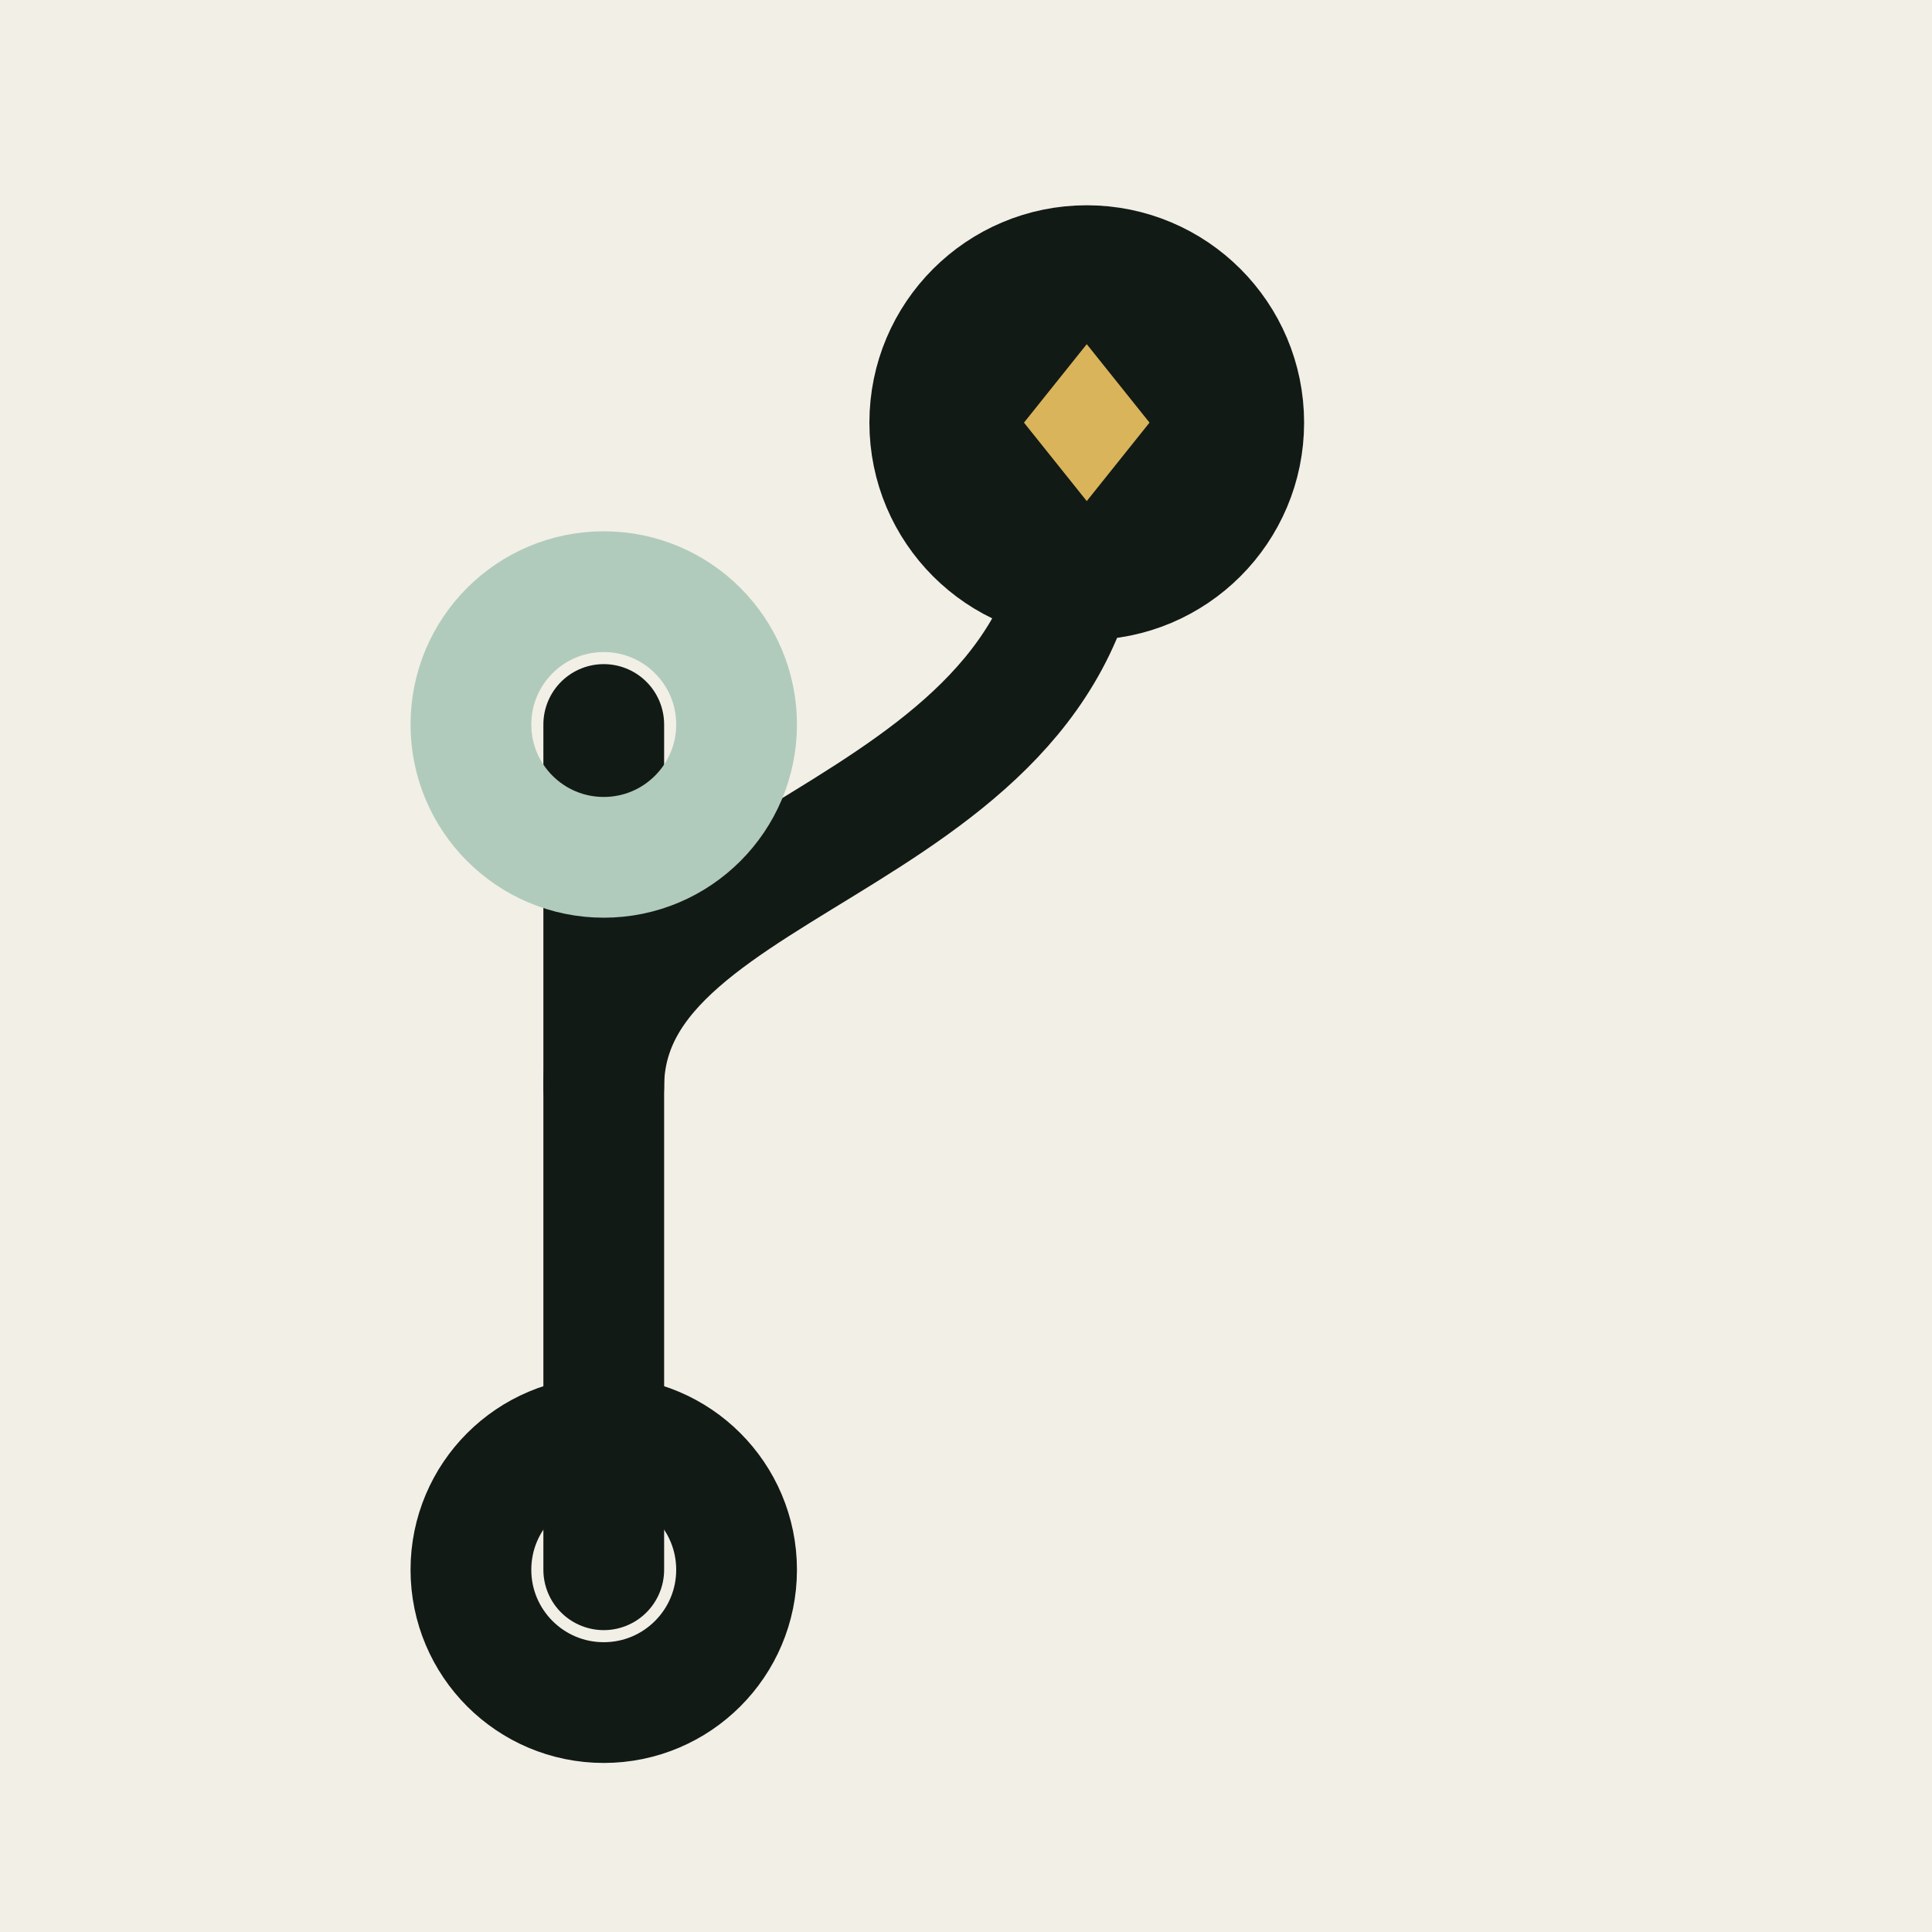
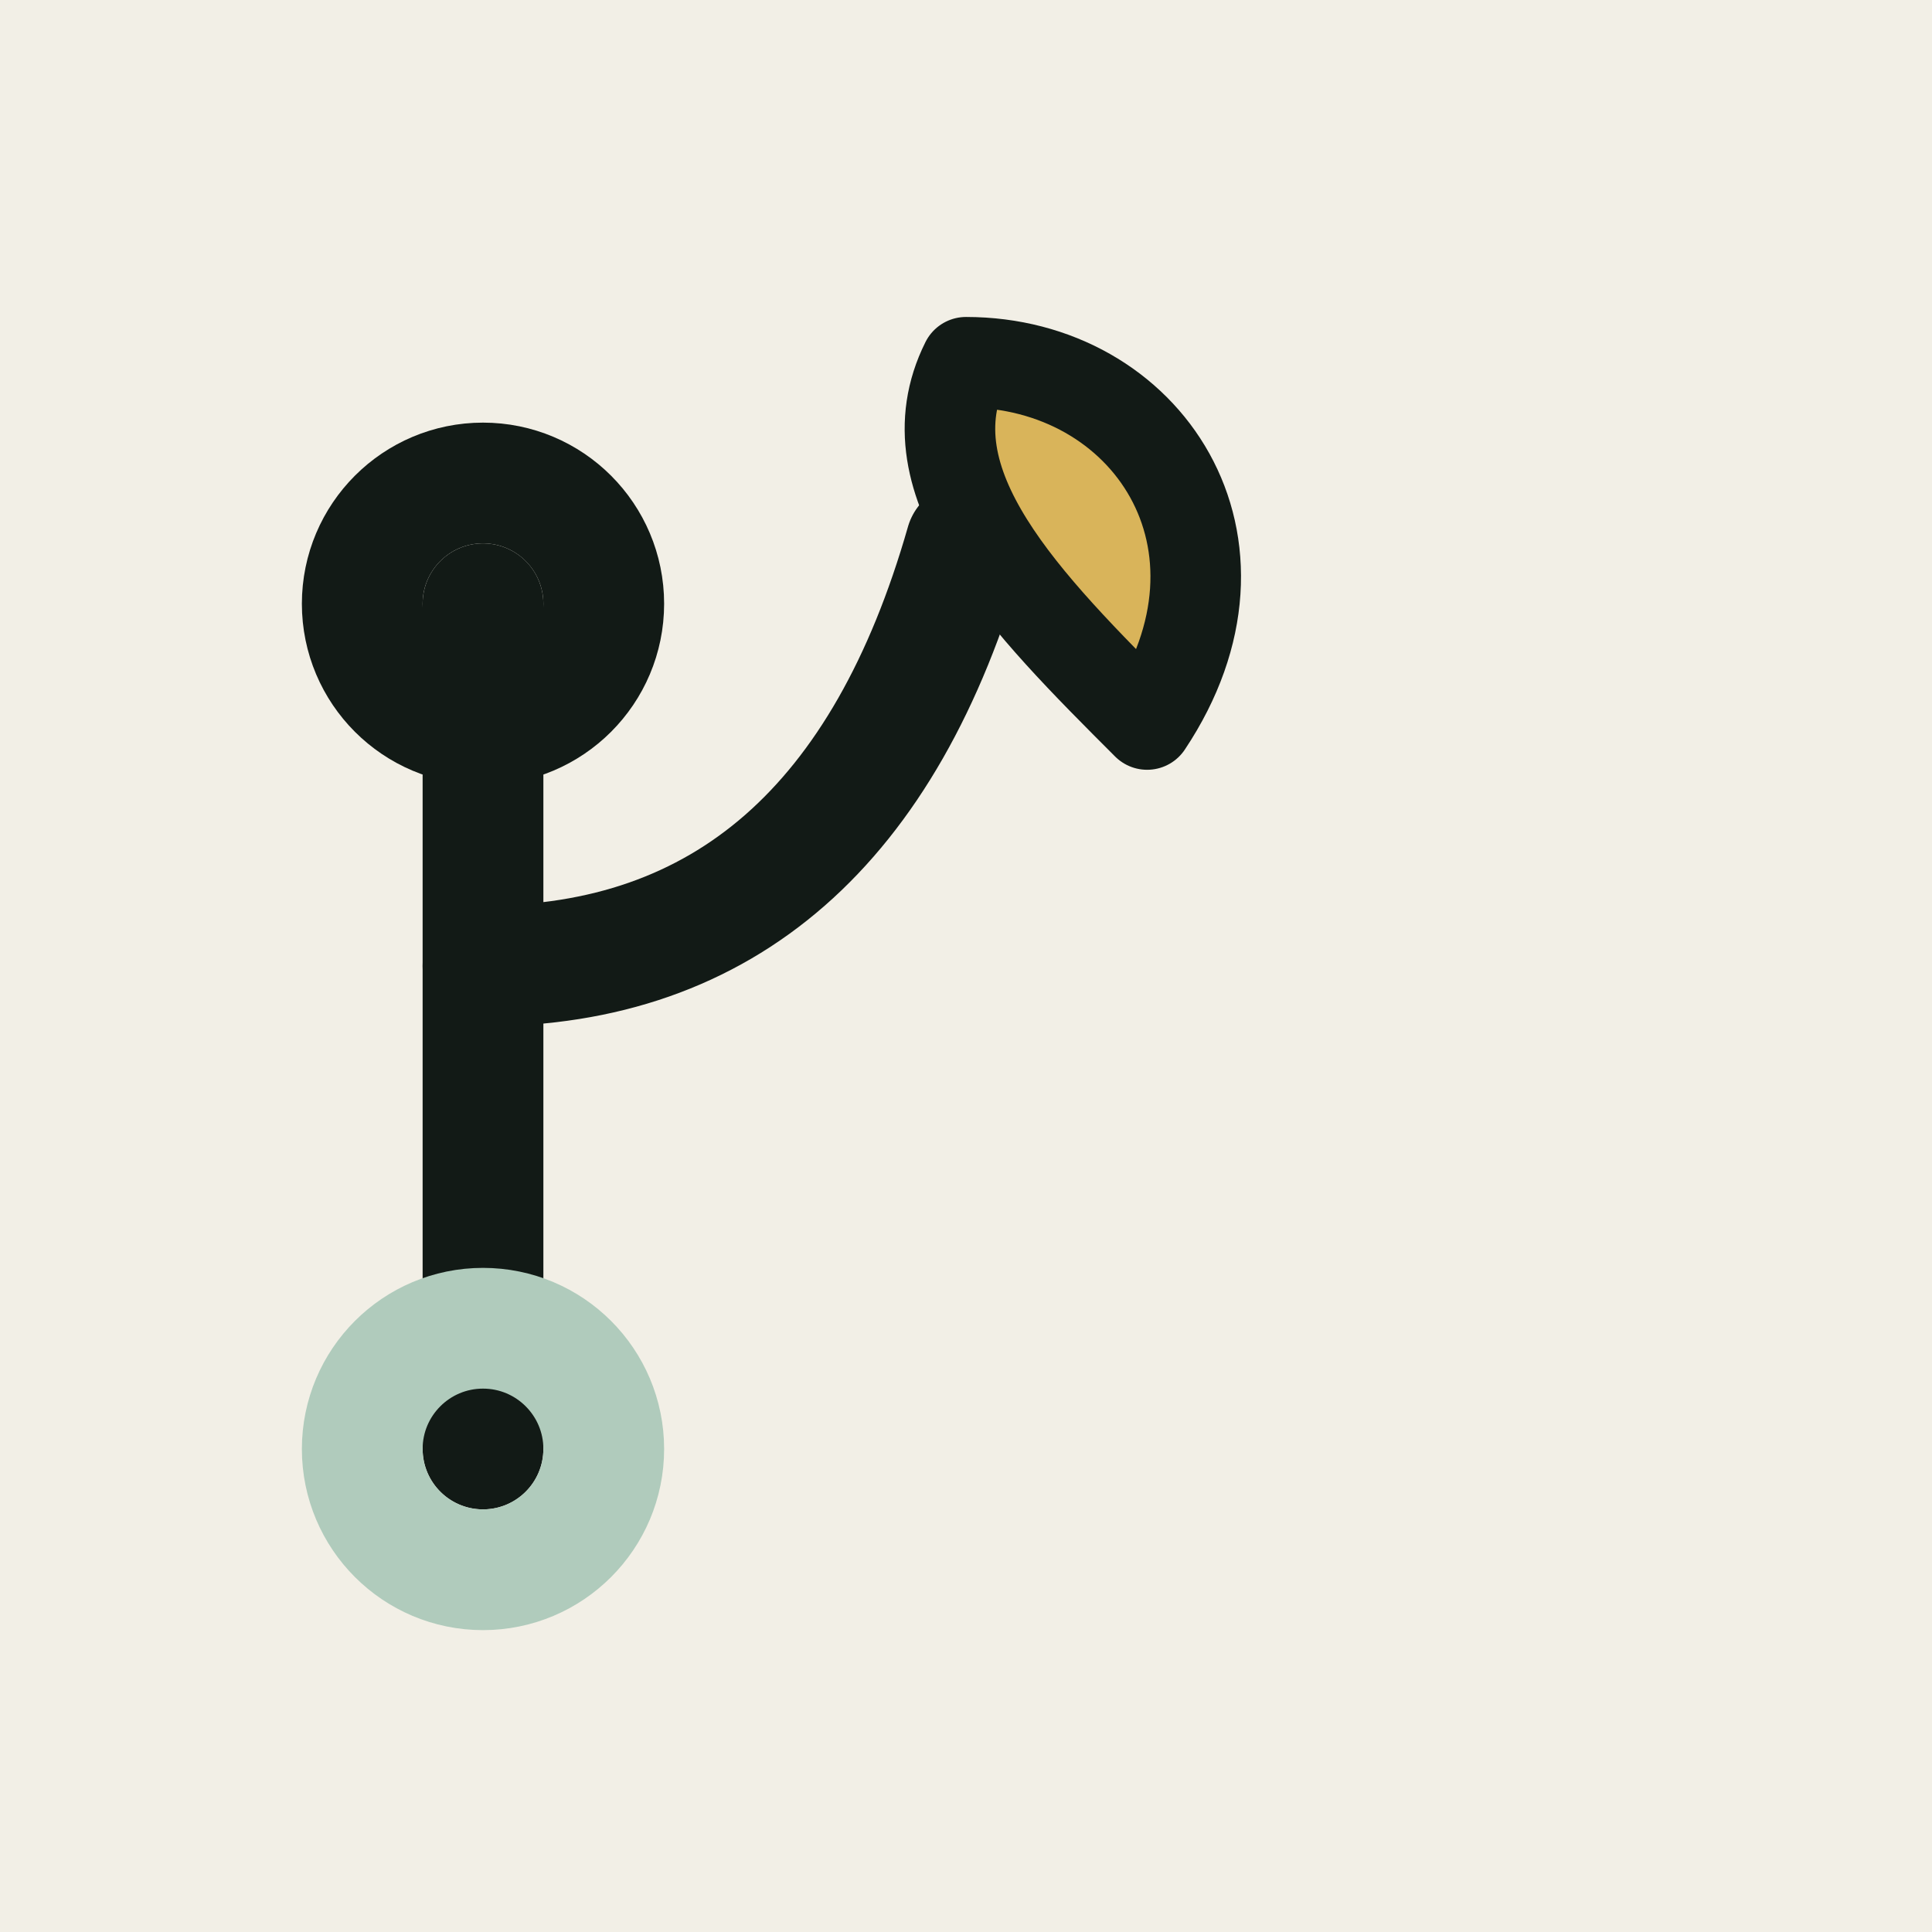
<svg xmlns="http://www.w3.org/2000/svg" viewBox="0 0 32 32" width="32" height="32">
  <rect width="32" height="32" fill="#F2EFE6" />
-   <path d="M10 26 V12" stroke="#121A16" stroke-width="2" fill="none" stroke-linecap="round" />
-   <path d="M10 18 C10 14 18 14 18 8" stroke="#121A16" stroke-width="2" fill="none" stroke-linecap="round" />
-   <circle cx="10" cy="26" r="2.2" fill="none" stroke="#121A16" stroke-width="2" />
-   <circle cx="10" cy="12" r="2.2" fill="none" stroke="#B0CBBC" stroke-width="2" />
-   <circle cx="18" cy="7" r="2.6" fill="#D9B45A" stroke="#121A16" stroke-width="2" />
-   <path d="M18 4.5 L20 7 L18 9.5 L16 7 Z" fill="none" stroke="#121A16" stroke-width="1.5" stroke-linejoin="round" />
+   <path d="M8 24 V10" stroke="#121A16" stroke-width="2" fill="none" stroke-linecap="round" />
+   <path d="M8 16 Q14 16 16 9" stroke="#121A16" stroke-width="2" fill="none" stroke-linecap="round" />
+   <circle cx="8" cy="24" r="2" fill="none" stroke="#B0CBBC" stroke-width="2" />
+   <circle cx="8" cy="10" r="2" fill="none" stroke="#121A16" stroke-width="2" />
+   <path d="M16 6 C19 6 21 9 19 12 C17 10 15 8 16 6 Z" fill="#D9B45A" stroke="#121A16" stroke-width="1.5" stroke-linejoin="round" />
</svg>
